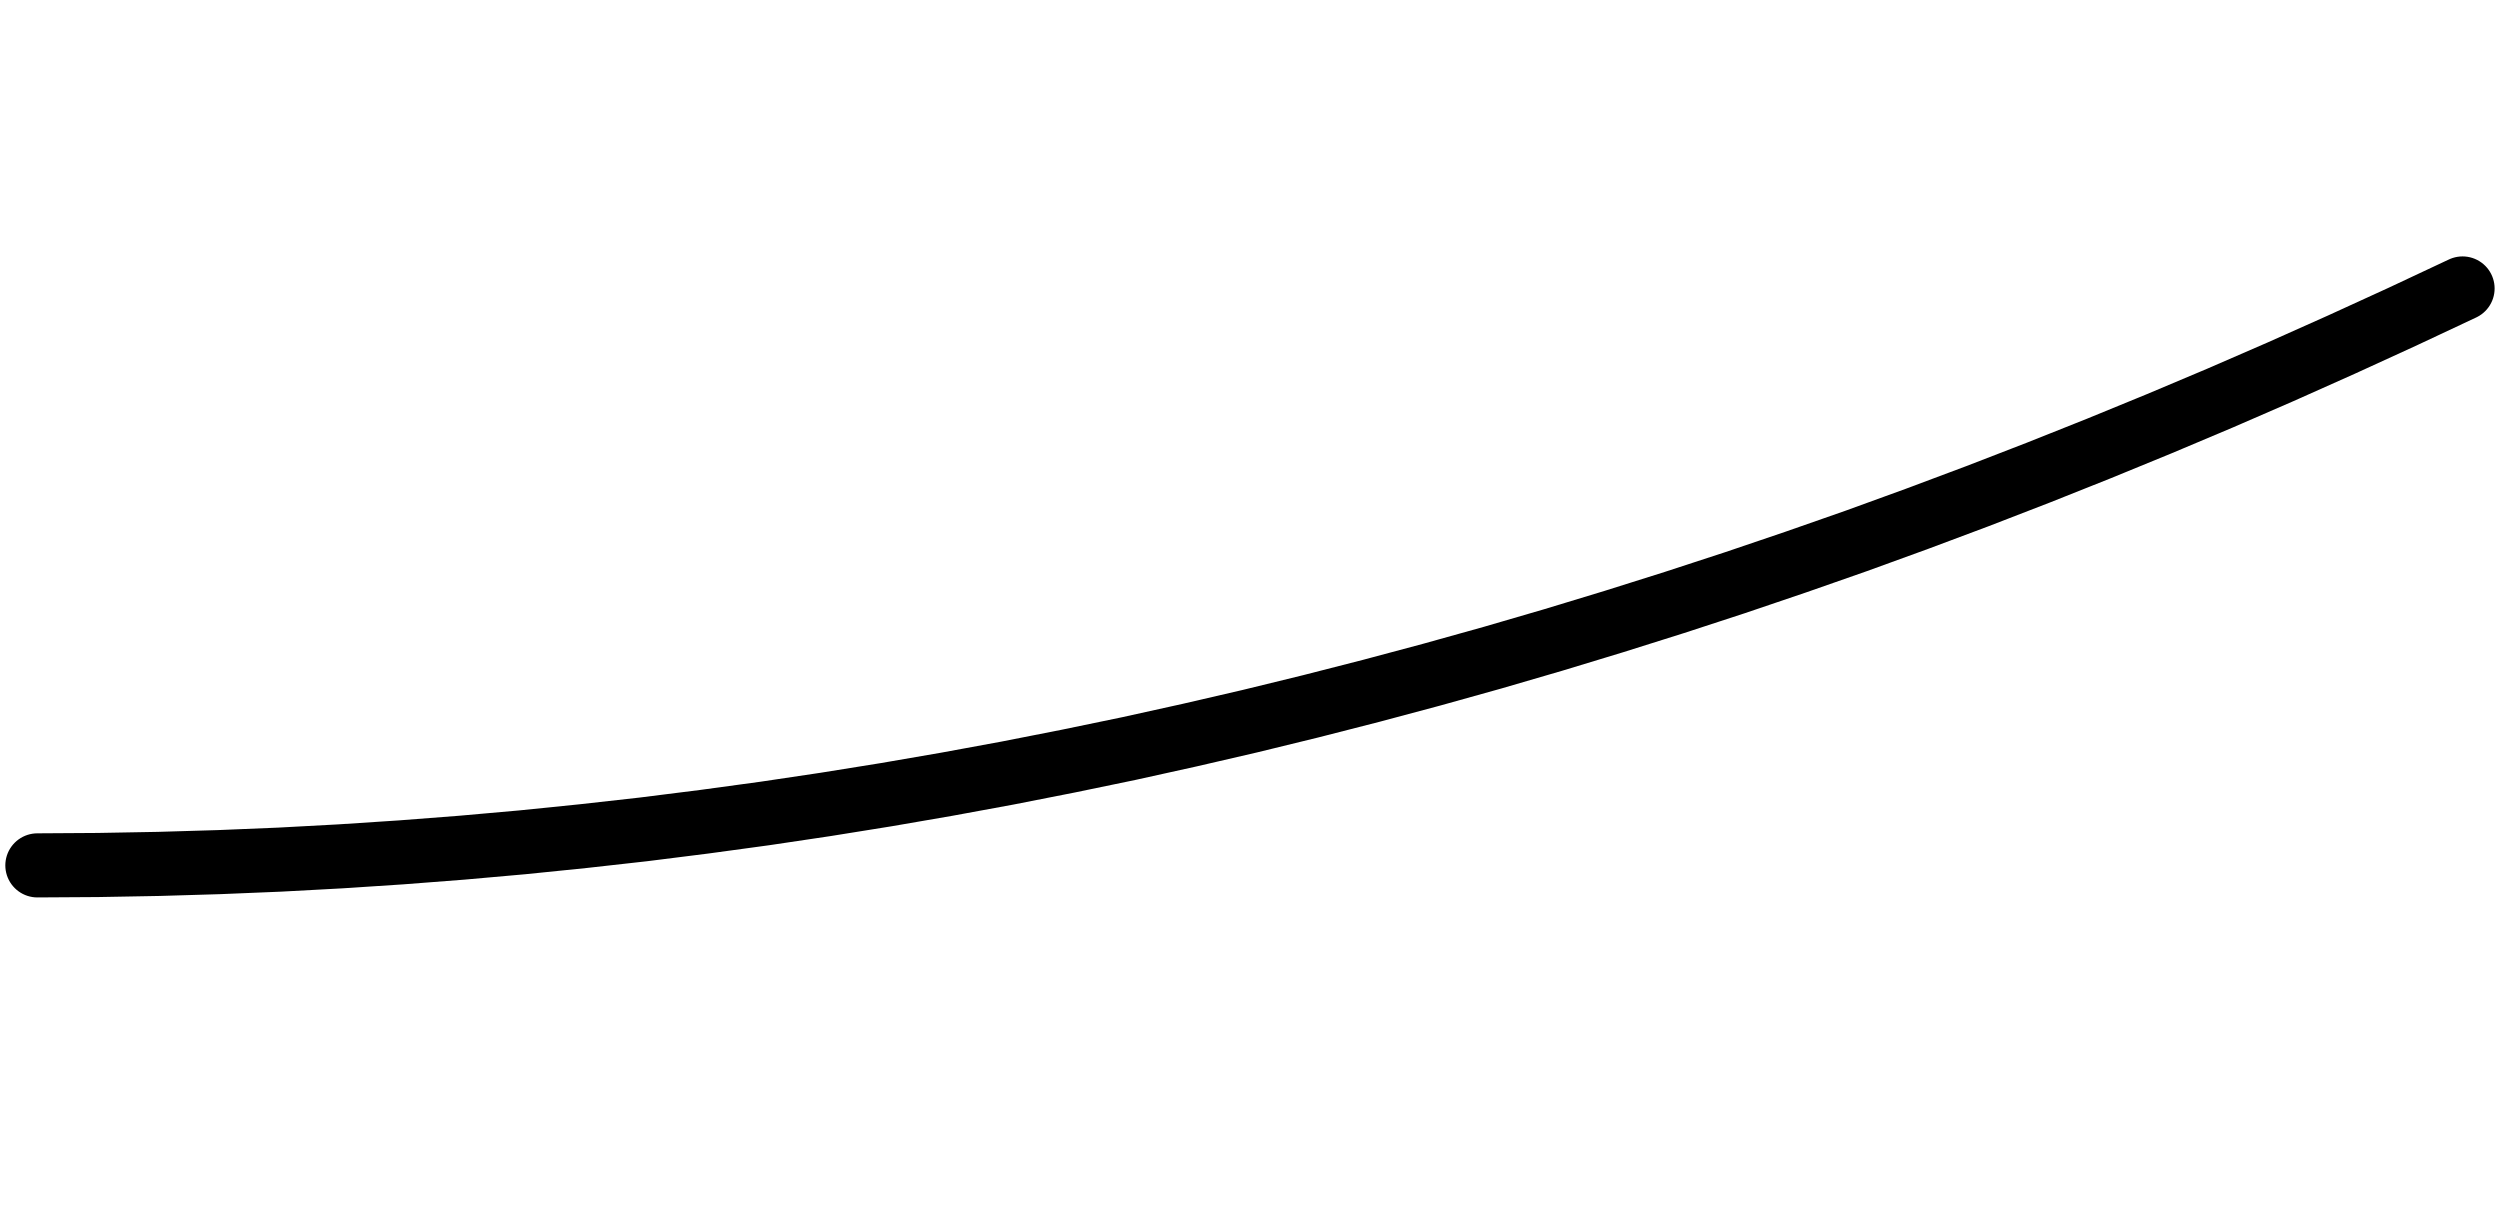
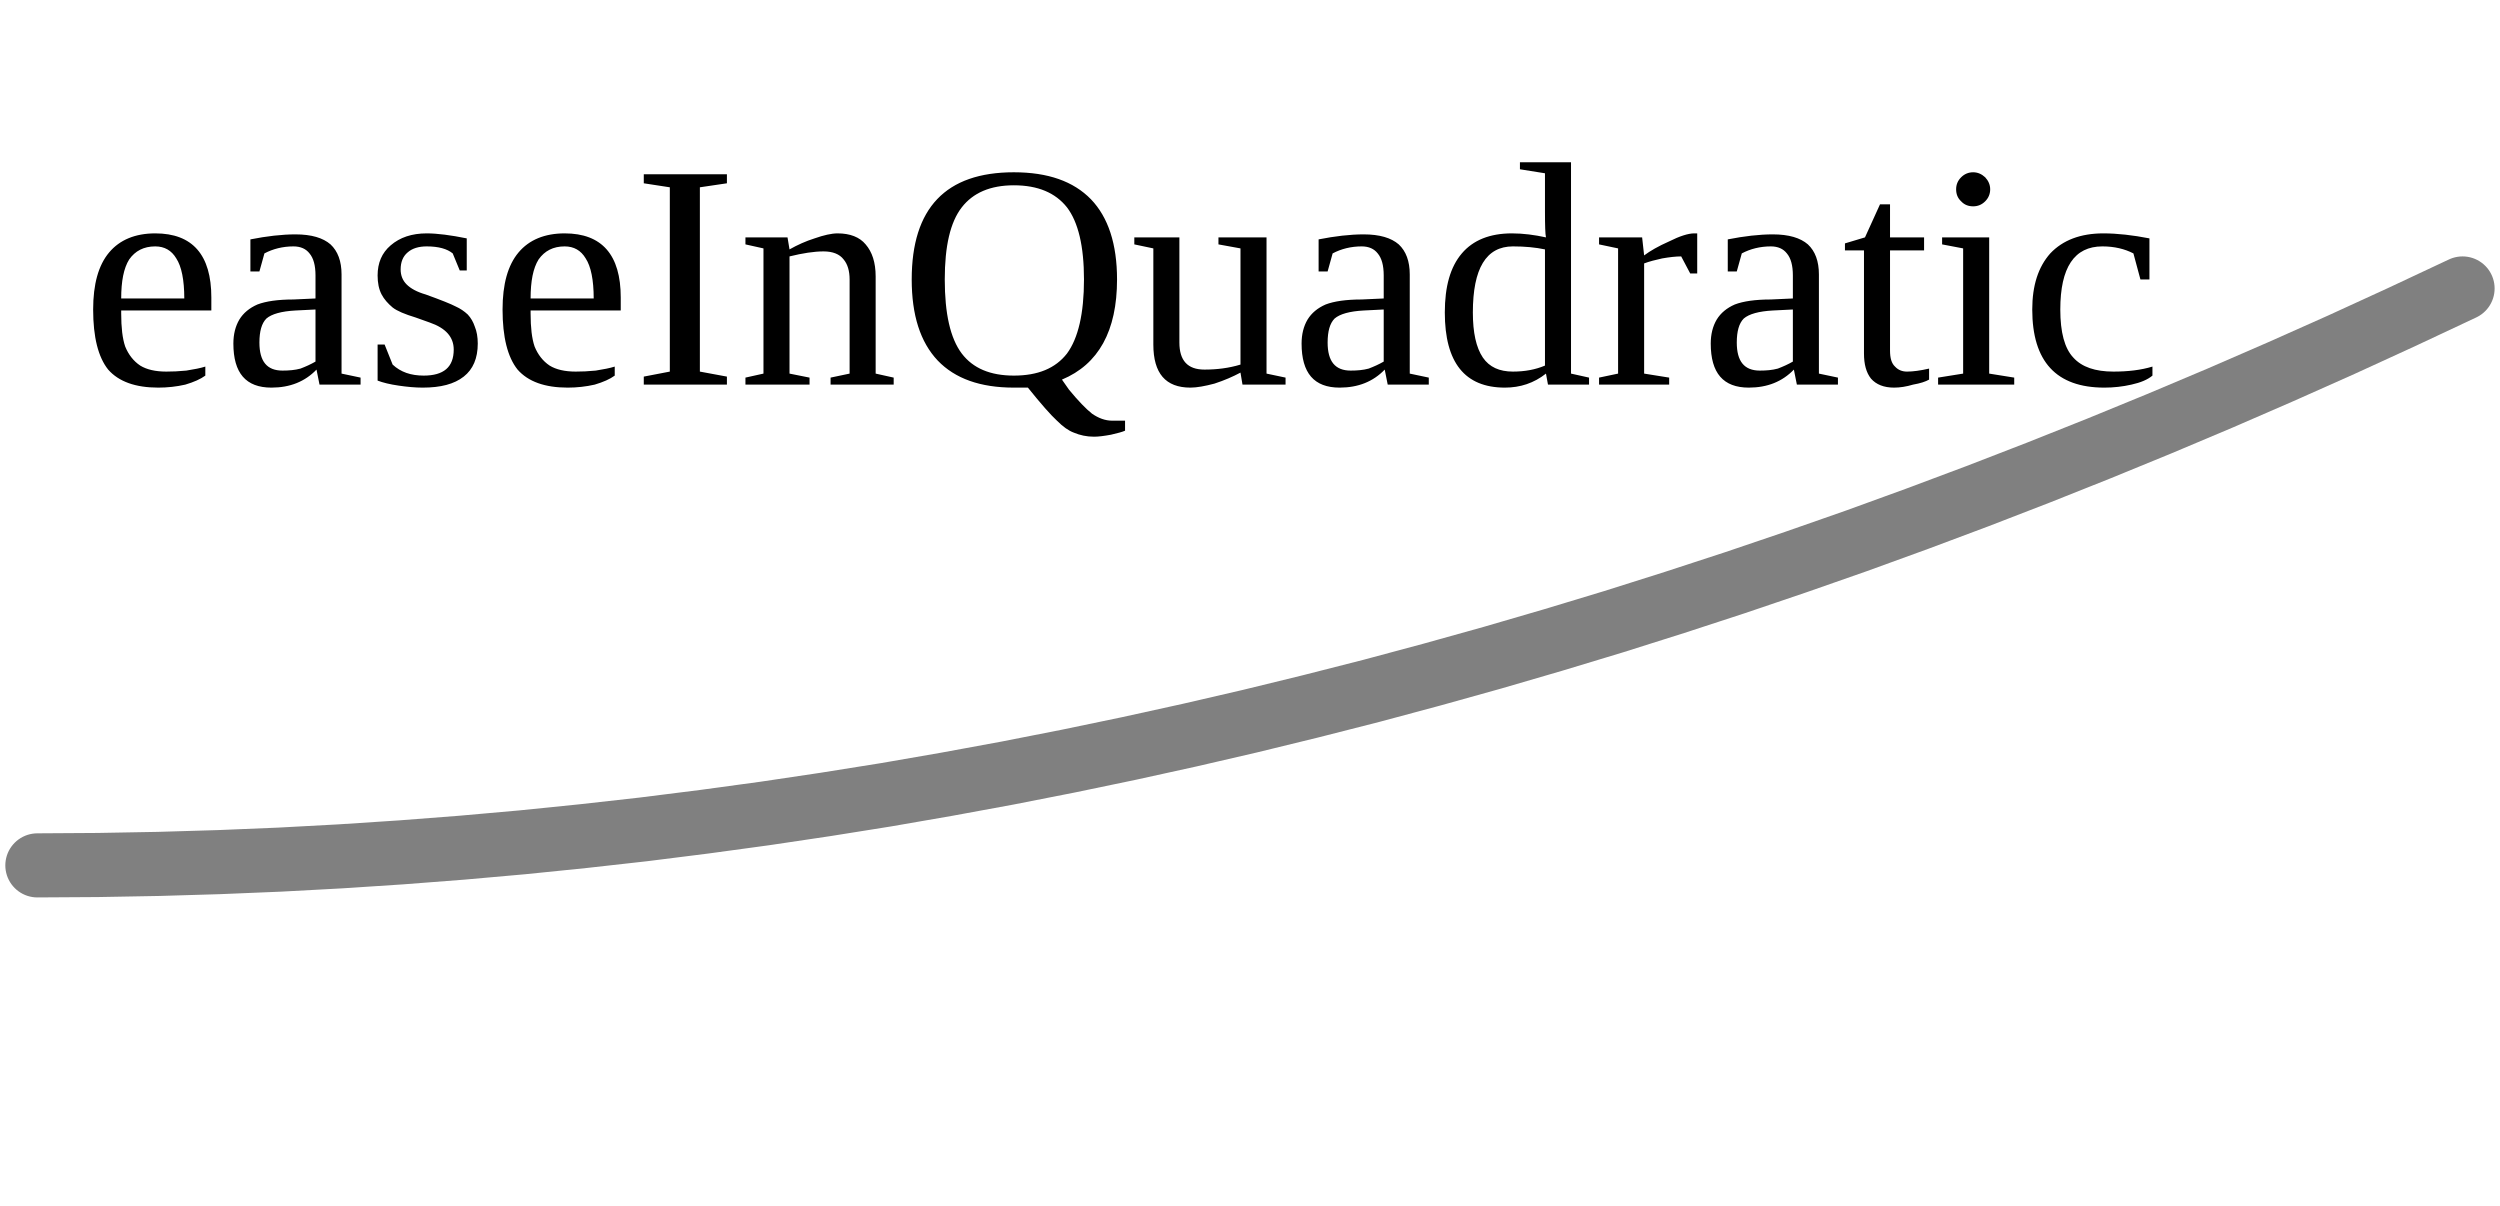
<svg xmlns="http://www.w3.org/2000/svg" version="1.1" id="Calque_1" x="0px" y="0px" width="39px" height="18.8px" viewBox="0 0 39 18.8" enable-background="new 0 0 39 18.8" xml:space="preserve">
  <g id="sine">
-     <path fill="none" stroke="#000000" stroke-linecap="round" d=" M0.583 13.500 L0.583 13.500 L1.529 13.494 L2.475 13.477 L3.42 13.449 L4.366 13.410 L5.312 13.359 L6.258 13.297 L7.204 13.224 L8.15 13.140 L9.095 13.044 L10.041 12.938 L10.987 12.819 L11.933 12.690 L12.879 12.549 L13.825 12.397 L14.77 12.234 L15.716 12.060 L16.662 11.874 L17.608 11.678 L18.554 11.469 L19.5 11.250 L20.445 11.019 L21.391 10.777 L22.337 10.524 L23.283 10.260 L24.229 9.984 L25.174 9.697 L26.12 9.399 L27.066 9.090 L28.012 8.769 L28.958 8.438 L29.904 8.094 L30.849 7.740 L31.795 7.374 L32.741 6.997 L33.687 6.609 L34.633 6.210 L35.579 5.799 L36.524 5.377 L37.47 4.944 L38.416 4.500 " />
+     <path fill="none" y="6" stroke="#808080" stroke-linecap="round" d=" M0.583 13.500 L0.583 13.500 L1.529 13.494 L2.475 13.477 L3.42 13.449 L4.366 13.410 L5.312 13.359 L6.258 13.297 L7.204 13.224 L8.15 13.140 L9.095 13.044 L10.041 12.938 L10.987 12.819 L11.933 12.690 L12.879 12.549 L13.825 12.398 L14.77 12.234 L15.716 12.060 L16.662 11.874 L17.608 11.677 L18.554 11.469 L19.5 11.250 L20.445 11.019 L21.391 10.778 L22.337 10.524 L23.283 10.260 L24.229 9.984 L25.174 9.698 L26.12 9.399 L27.066 9.090 L28.012 8.769 L28.958 8.438 L29.904 8.094 L30.849 7.740 L31.795 7.374 L32.741 6.997 L33.687 6.609 L34.633 6.210 L35.579 5.799 L36.524 5.378 L37.47 4.944 L38.416 4.500 " />
+     <text x="0" y="6" fill="black" font-size="5"> easeInQuadratic </text>
  </g>
</svg>
